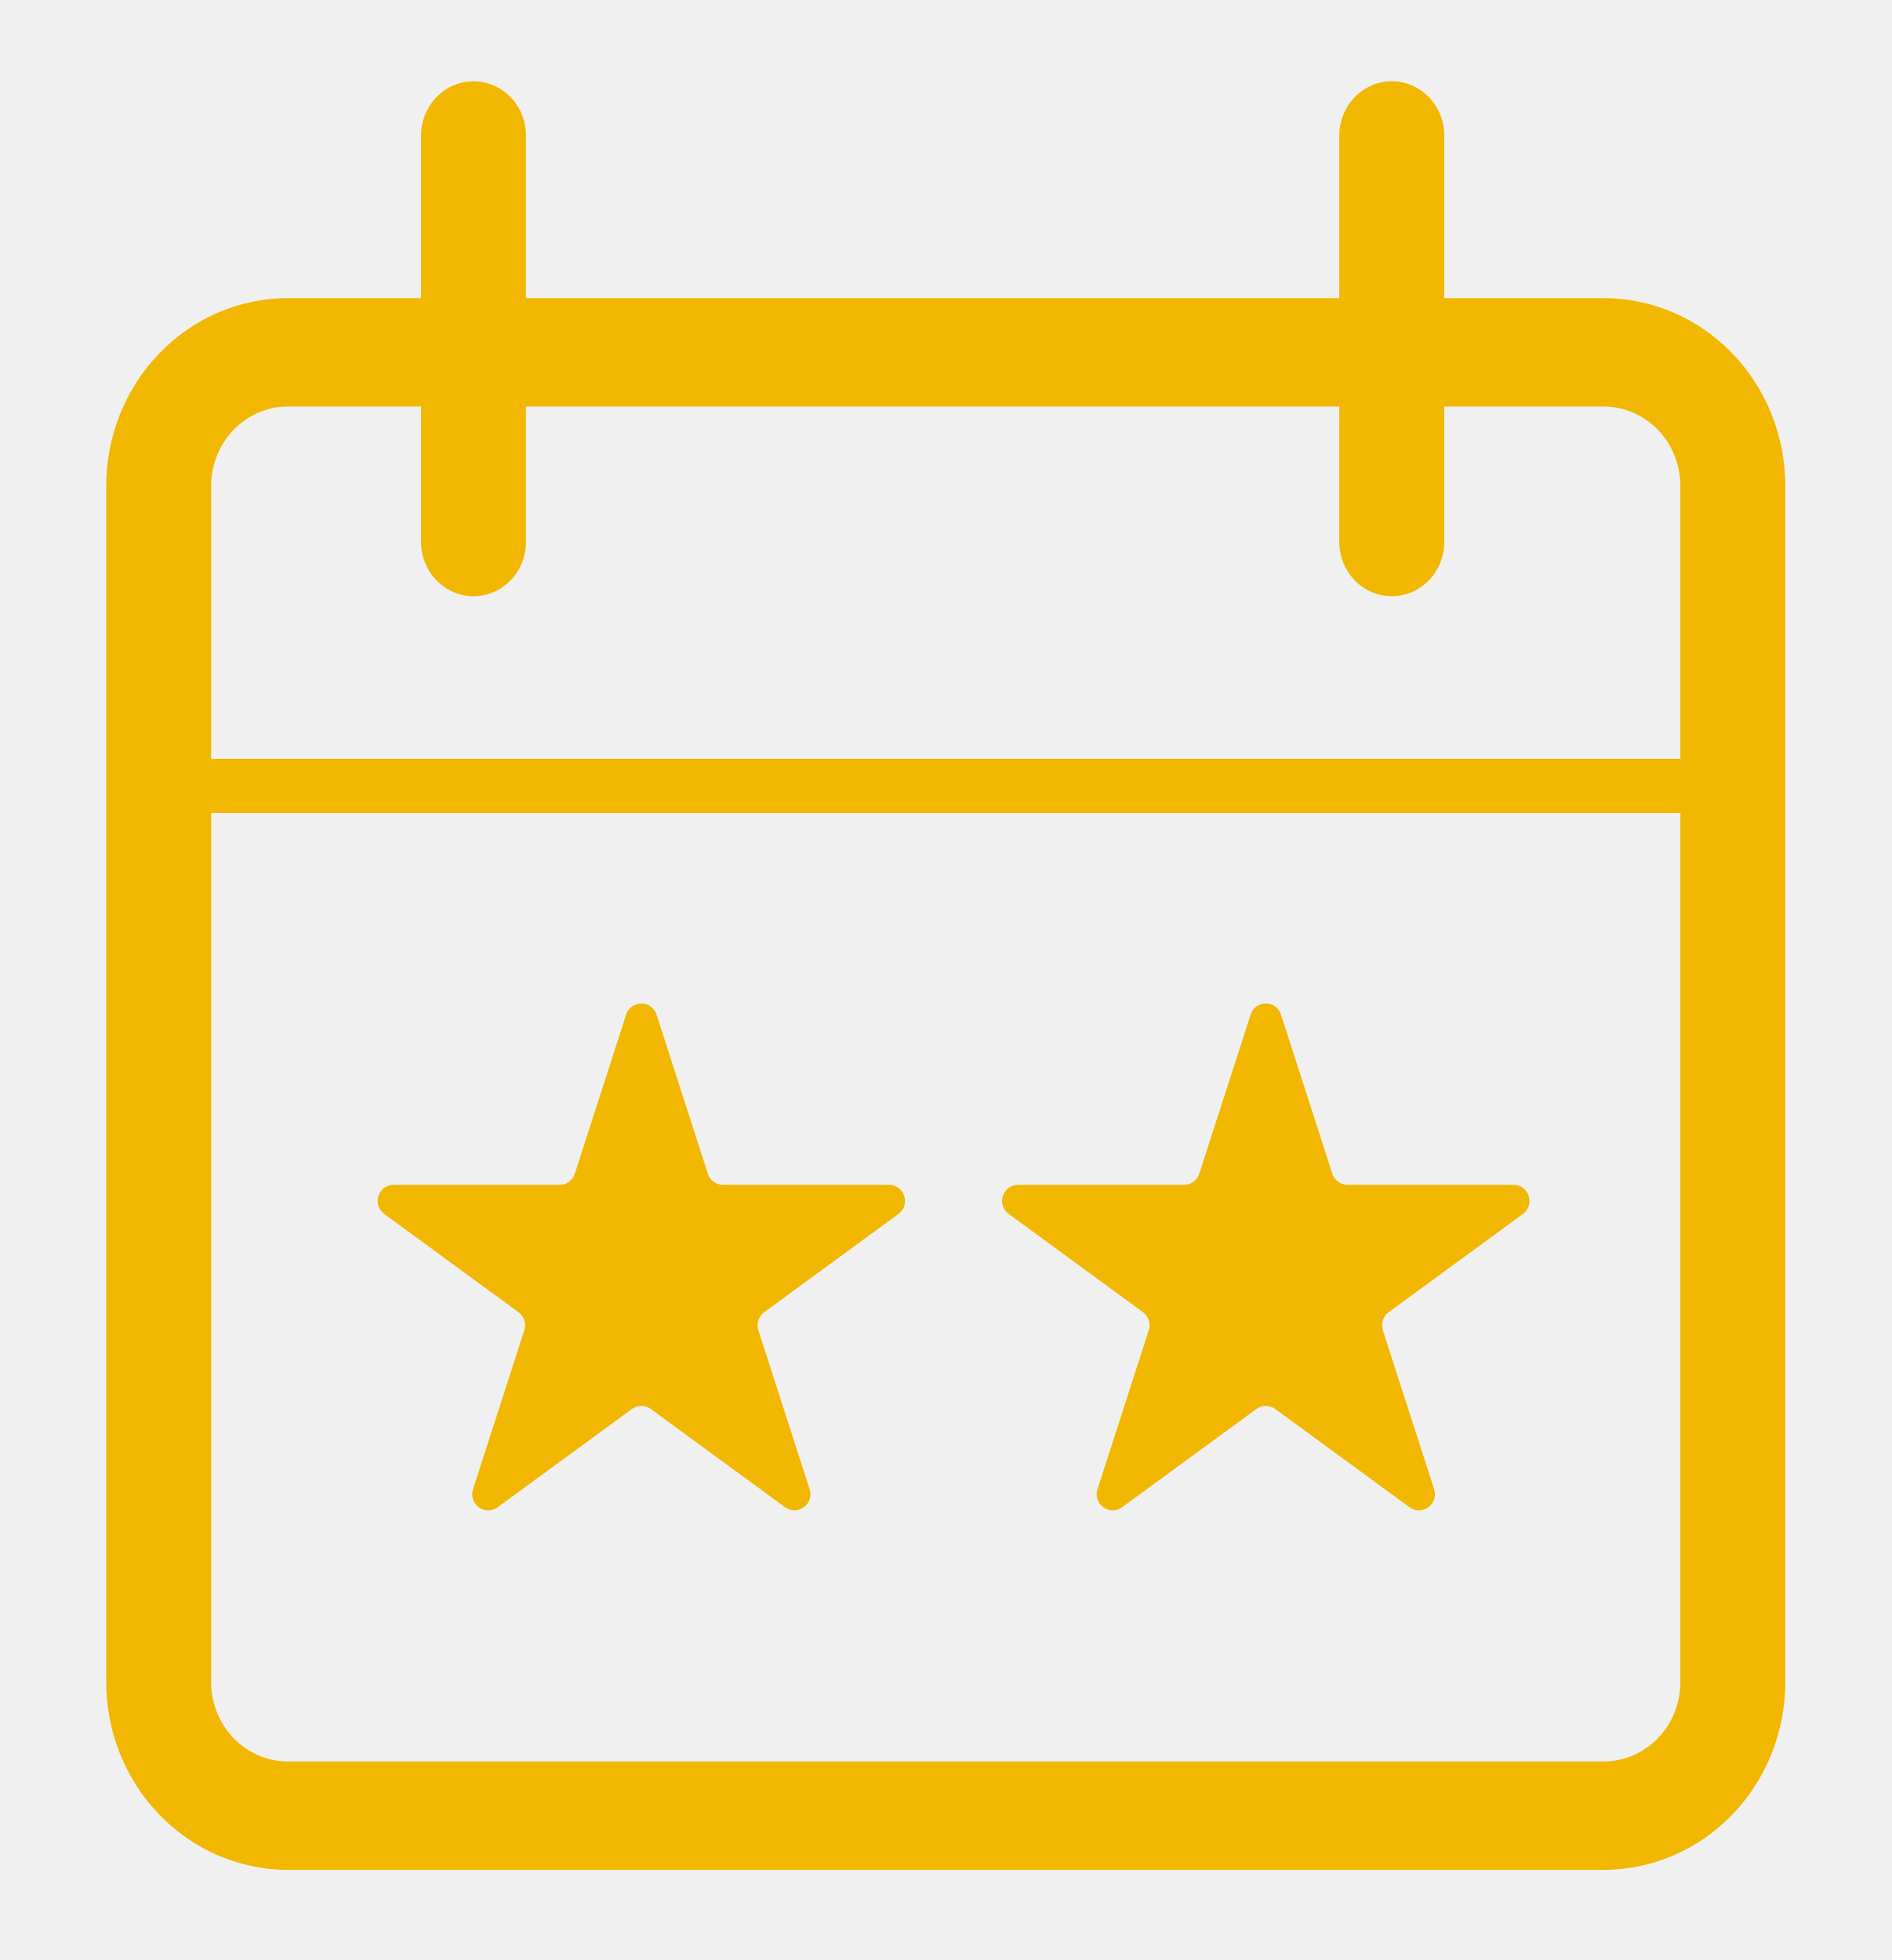
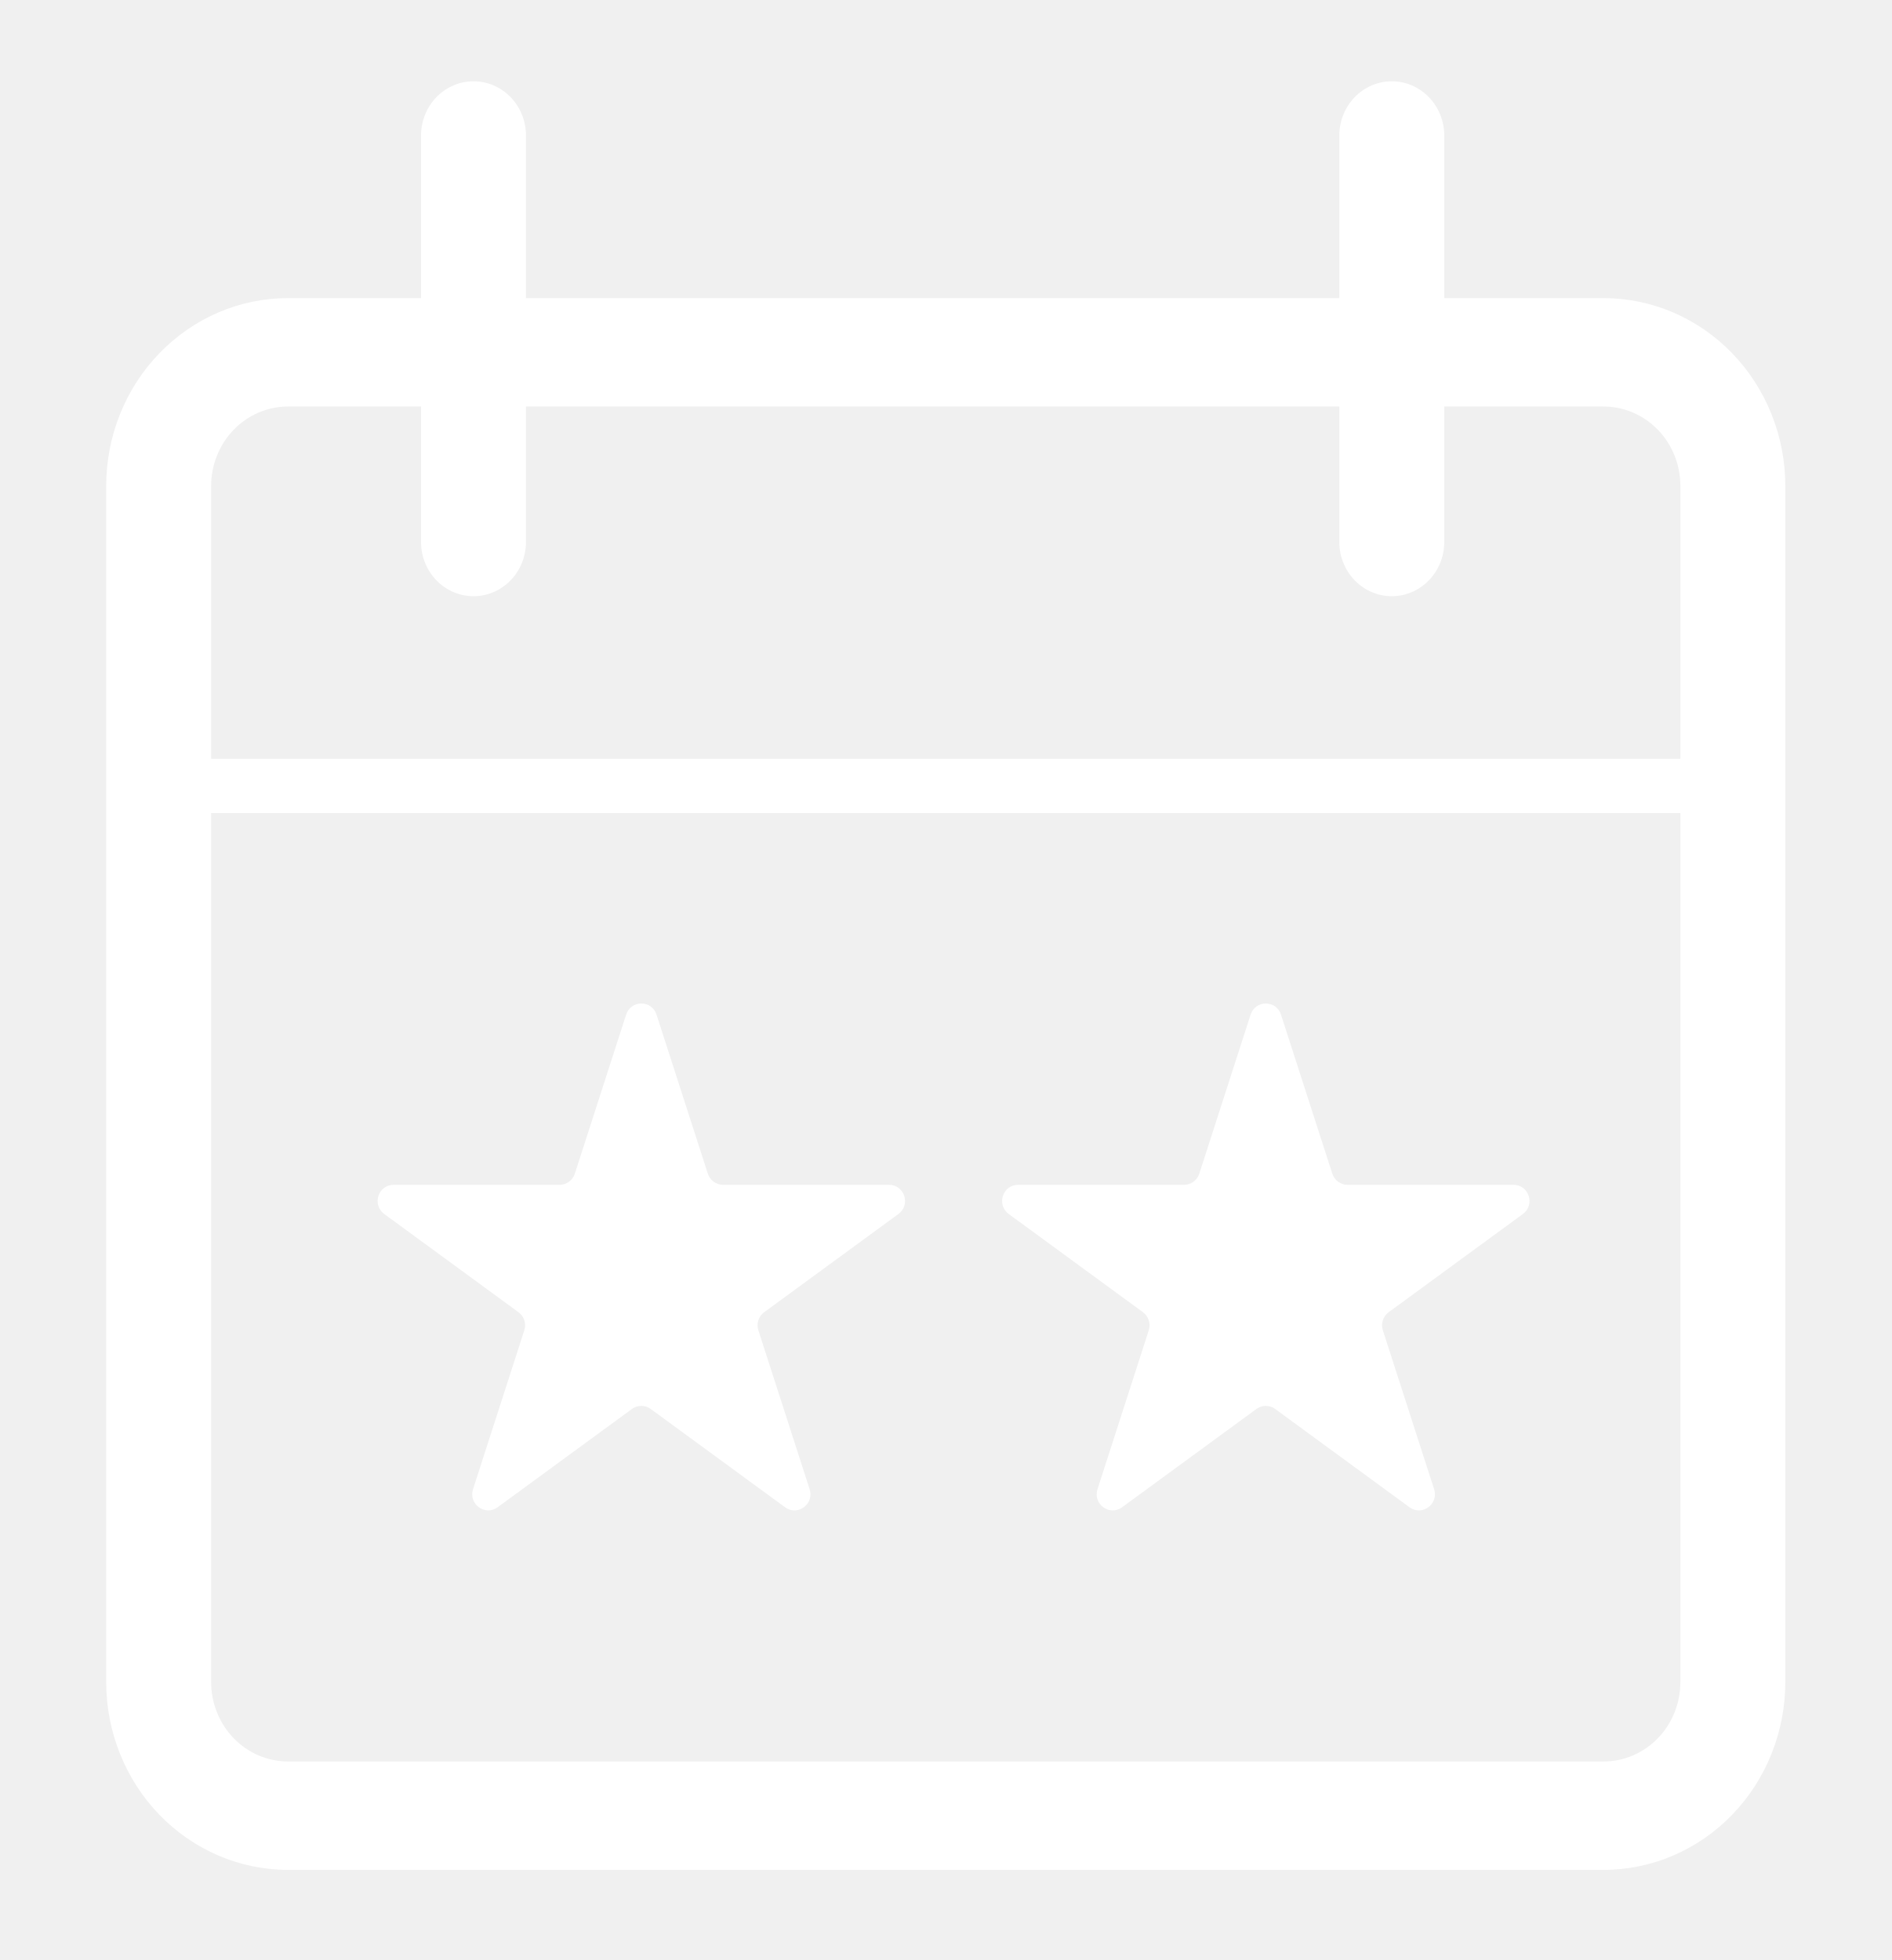
<svg xmlns="http://www.w3.org/2000/svg" width="83" height="86" viewBox="0 0 83 86" fill="none">
  <g id="Calendar">
    <g id="Vector">
-       <path d="M70.348 13.08H63.364V5.946C63.364 5.315 63.121 4.71 62.689 4.264C62.258 3.818 61.672 3.567 61.061 3.567C60.451 3.567 59.865 3.818 59.434 4.264C59.002 4.71 58.759 5.315 58.759 5.946V13.08H23.076V5.946C23.076 5.315 22.834 4.71 22.402 4.264C21.97 3.818 21.385 3.567 20.774 3.567C20.163 3.567 19.578 3.818 19.146 4.264C18.715 4.71 18.472 5.315 18.472 5.946V13.08H12.638C10.522 13.08 8.493 13.949 6.997 15.495C5.5 17.04 4.659 19.137 4.659 21.323V73.803C4.659 75.99 5.5 78.086 6.997 79.632C8.493 81.177 10.522 82.046 12.638 82.046H70.348C72.464 82.046 74.494 81.177 75.99 79.632C77.486 78.086 78.327 75.99 78.327 73.803V21.323C78.327 19.137 77.486 17.04 75.99 15.495C74.494 13.949 72.464 13.08 70.348 13.08ZM12.638 17.836H18.472V23.782C18.472 24.412 18.715 25.017 19.146 25.463C19.578 25.909 20.163 26.16 20.774 26.16C21.385 26.16 21.97 25.909 22.402 25.463C22.834 25.017 23.076 24.412 23.076 23.782V17.836H58.759V23.782C58.759 24.412 59.002 25.017 59.434 25.463C59.865 25.909 60.451 26.16 61.061 26.16C61.672 26.16 62.258 25.909 62.689 25.463C63.121 25.017 63.364 24.412 63.364 23.782V17.836H70.348C71.243 17.836 72.102 18.204 72.735 18.857C73.368 19.511 73.723 20.398 73.723 21.323V33.294H9.263V21.323C9.263 20.398 9.619 19.511 10.252 18.857C10.885 18.204 11.743 17.836 12.638 17.836ZM70.348 77.29H12.638C12.195 77.29 11.756 77.2 11.347 77.025C10.937 76.849 10.565 76.593 10.252 76.269C9.939 75.945 9.69 75.561 9.52 75.138C9.351 74.715 9.263 74.261 9.263 73.803V35.672H73.723V73.803C73.723 74.261 73.636 74.715 73.466 75.138C73.297 75.561 73.048 75.945 72.735 76.269C72.421 76.593 72.049 76.85 71.64 77.025C71.23 77.2 70.791 77.29 70.348 77.29Z" fill="#f2b700" />
-       <path d="M27.47 44.52C27.68 43.869 28.594 43.869 28.804 44.52L31.055 51.498C31.149 51.789 31.418 51.987 31.722 51.987H39.004C39.684 51.987 39.966 52.864 39.416 53.267L33.526 57.577C33.28 57.757 33.177 58.076 33.271 58.368L35.521 65.343C35.731 65.994 34.993 66.537 34.443 66.135L28.549 61.822C28.303 61.642 27.971 61.642 27.725 61.822L21.831 66.135C21.282 66.537 20.543 65.994 20.753 65.343L23.003 58.368C23.097 58.076 22.994 57.757 22.748 57.577L16.858 53.267C16.308 52.864 16.591 51.987 17.27 51.987H24.552C24.856 51.987 25.125 51.789 25.219 51.498L27.47 44.52Z" fill="#f2b700" />
-       <path d="M54.867 44.52C55.078 43.869 55.991 43.869 56.201 44.52L58.452 51.498C58.546 51.789 58.816 51.987 59.119 51.987H66.401C67.081 51.987 67.363 52.864 66.813 53.267L60.924 57.577C60.678 57.757 60.575 58.076 60.669 58.368L62.919 65.343C63.129 65.994 62.39 66.537 61.84 66.135L55.946 61.822C55.7 61.642 55.368 61.642 55.123 61.822L49.229 66.135C48.679 66.537 47.94 65.994 48.15 65.343L50.4 58.368C50.494 58.076 50.391 57.757 50.145 57.577L44.256 53.267C43.706 52.864 43.988 51.987 44.667 51.987H51.95C52.253 51.987 52.522 51.789 52.616 51.498L54.867 44.52Z" fill="#f2b700" />
+       <path d="M70.348 13.08H63.364V5.946C63.364 5.315 63.121 4.71 62.689 4.264C62.258 3.818 61.672 3.567 61.061 3.567C60.451 3.567 59.865 3.818 59.434 4.264C59.002 4.71 58.759 5.315 58.759 5.946V13.08H23.076V5.946C23.076 5.315 22.834 4.71 22.402 4.264C21.97 3.818 21.385 3.567 20.774 3.567C20.163 3.567 19.578 3.818 19.146 4.264C18.715 4.71 18.472 5.315 18.472 5.946V13.08H12.638C10.522 13.08 8.493 13.949 6.997 15.495C5.5 17.04 4.659 19.137 4.659 21.323V73.803C4.659 75.99 5.5 78.086 6.997 79.632C8.493 81.177 10.522 82.046 12.638 82.046H70.348C72.464 82.046 74.494 81.177 75.99 79.632C77.486 78.086 78.327 75.99 78.327 73.803V21.323C78.327 19.137 77.486 17.04 75.99 15.495C74.494 13.949 72.464 13.08 70.348 13.08ZM12.638 17.836H18.472V23.782C18.472 24.412 18.715 25.017 19.146 25.463C19.578 25.909 20.163 26.16 20.774 26.16C21.385 26.16 21.97 25.909 22.402 25.463C22.834 25.017 23.076 24.412 23.076 23.782V17.836H58.759V23.782C58.759 24.412 59.002 25.017 59.434 25.463C59.865 25.909 60.451 26.16 61.061 26.16C61.672 26.16 62.258 25.909 62.689 25.463C63.121 25.017 63.364 24.412 63.364 23.782V17.836H70.348C71.243 17.836 72.102 18.204 72.735 18.857C73.368 19.511 73.723 20.398 73.723 21.323V33.294H9.263V21.323C9.263 20.398 9.619 19.511 10.252 18.857C10.885 18.204 11.743 17.836 12.638 17.836ZM70.348 77.29H12.638C12.195 77.29 11.756 77.2 11.347 77.025C10.937 76.849 10.565 76.593 10.252 76.269C9.939 75.945 9.69 75.561 9.52 75.138C9.351 74.715 9.263 74.261 9.263 73.803V35.672H73.723V73.803C73.723 74.261 73.636 74.715 73.466 75.138C73.297 75.561 73.048 75.945 72.735 76.269C72.421 76.593 72.049 76.85 71.64 77.025C71.23 77.2 70.791 77.29 70.348 77.29Z" fill="#fff" />
+       <path d="M27.47 44.52C27.68 43.869 28.594 43.869 28.804 44.52L31.055 51.498C31.149 51.789 31.418 51.987 31.722 51.987H39.004C39.684 51.987 39.966 52.864 39.416 53.267L33.526 57.577C33.28 57.757 33.177 58.076 33.271 58.368L35.521 65.343C35.731 65.994 34.993 66.537 34.443 66.135L28.549 61.822C28.303 61.642 27.971 61.642 27.725 61.822L21.831 66.135C21.282 66.537 20.543 65.994 20.753 65.343L23.003 58.368C23.097 58.076 22.994 57.757 22.748 57.577L16.858 53.267C16.308 52.864 16.591 51.987 17.27 51.987H24.552C24.856 51.987 25.125 51.789 25.219 51.498L27.47 44.52Z" fill="#fff" />
+       <path d="M54.867 44.52C55.078 43.869 55.991 43.869 56.201 44.52L58.452 51.498C58.546 51.789 58.816 51.987 59.119 51.987H66.401C67.081 51.987 67.363 52.864 66.813 53.267L60.924 57.577C60.678 57.757 60.575 58.076 60.669 58.368L62.919 65.343C63.129 65.994 62.39 66.537 61.84 66.135L55.946 61.822C55.7 61.642 55.368 61.642 55.123 61.822L49.229 66.135C48.679 66.537 47.94 65.994 48.15 65.343L50.4 58.368C50.494 58.076 50.391 57.757 50.145 57.577L44.256 53.267C43.706 52.864 43.988 51.987 44.667 51.987H51.95C52.253 51.987 52.522 51.789 52.616 51.498L54.867 44.52Z" fill="#fff" />
    </g>
  </g>
</svg>
